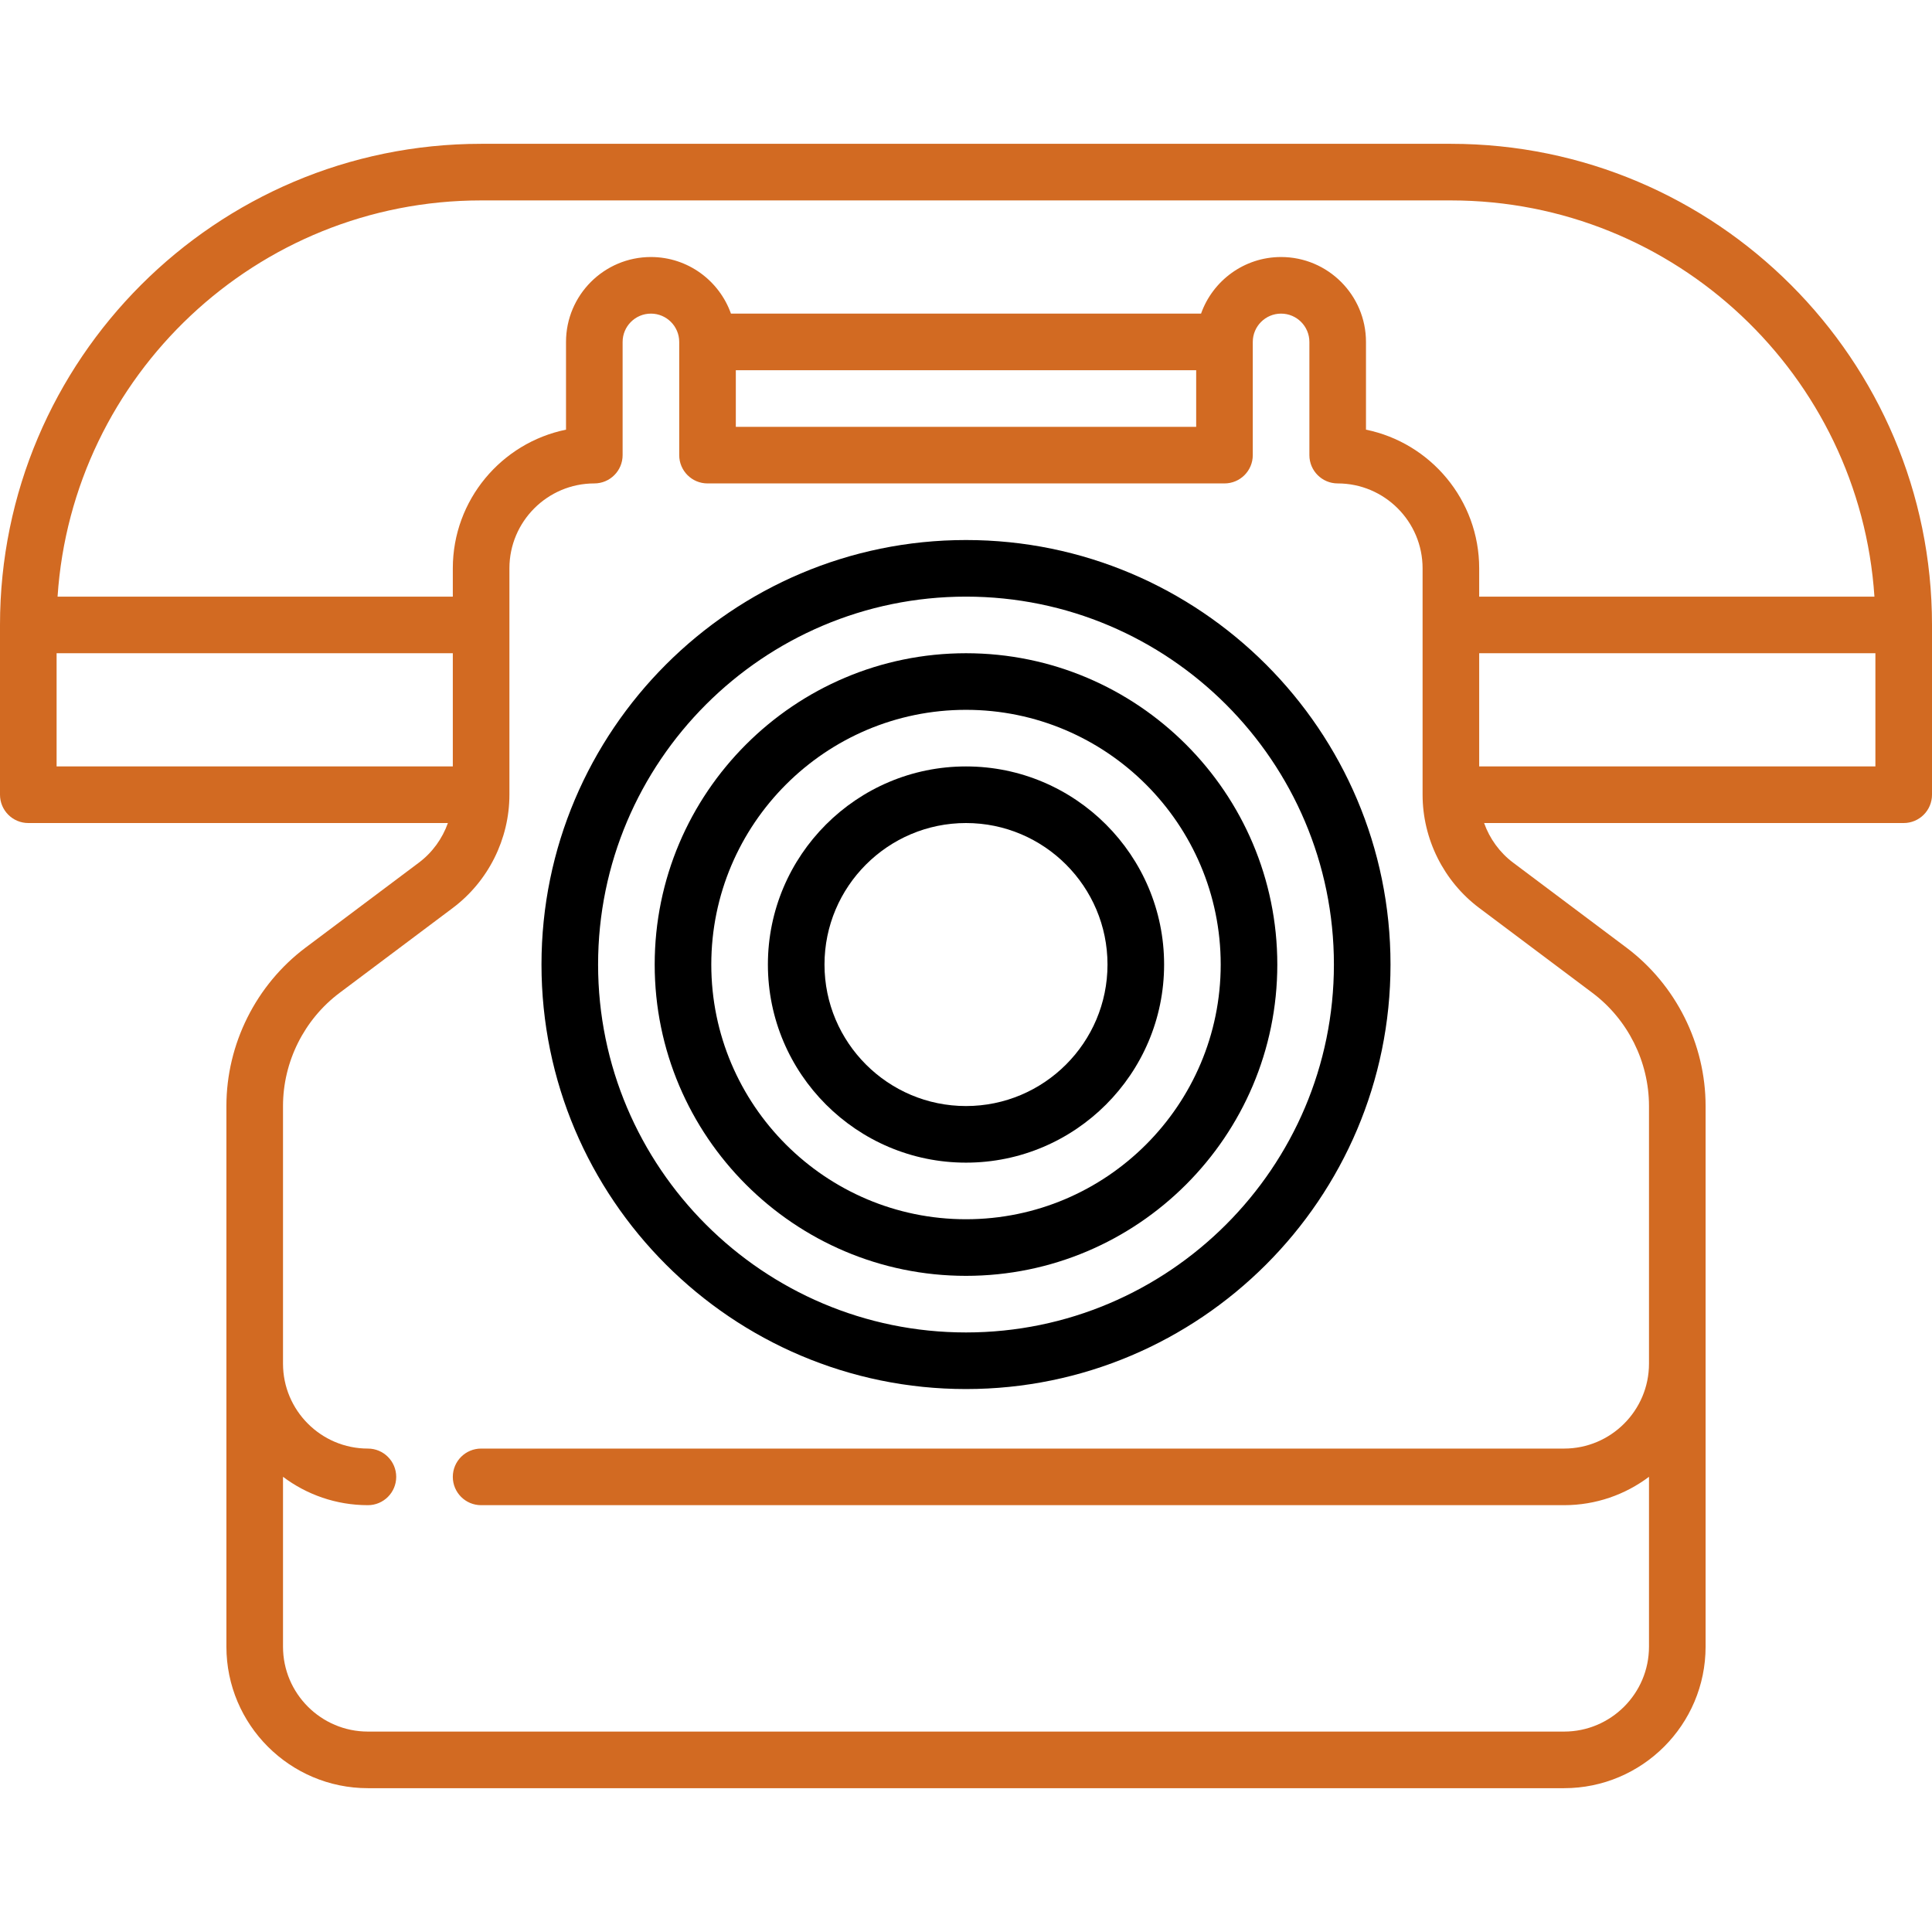
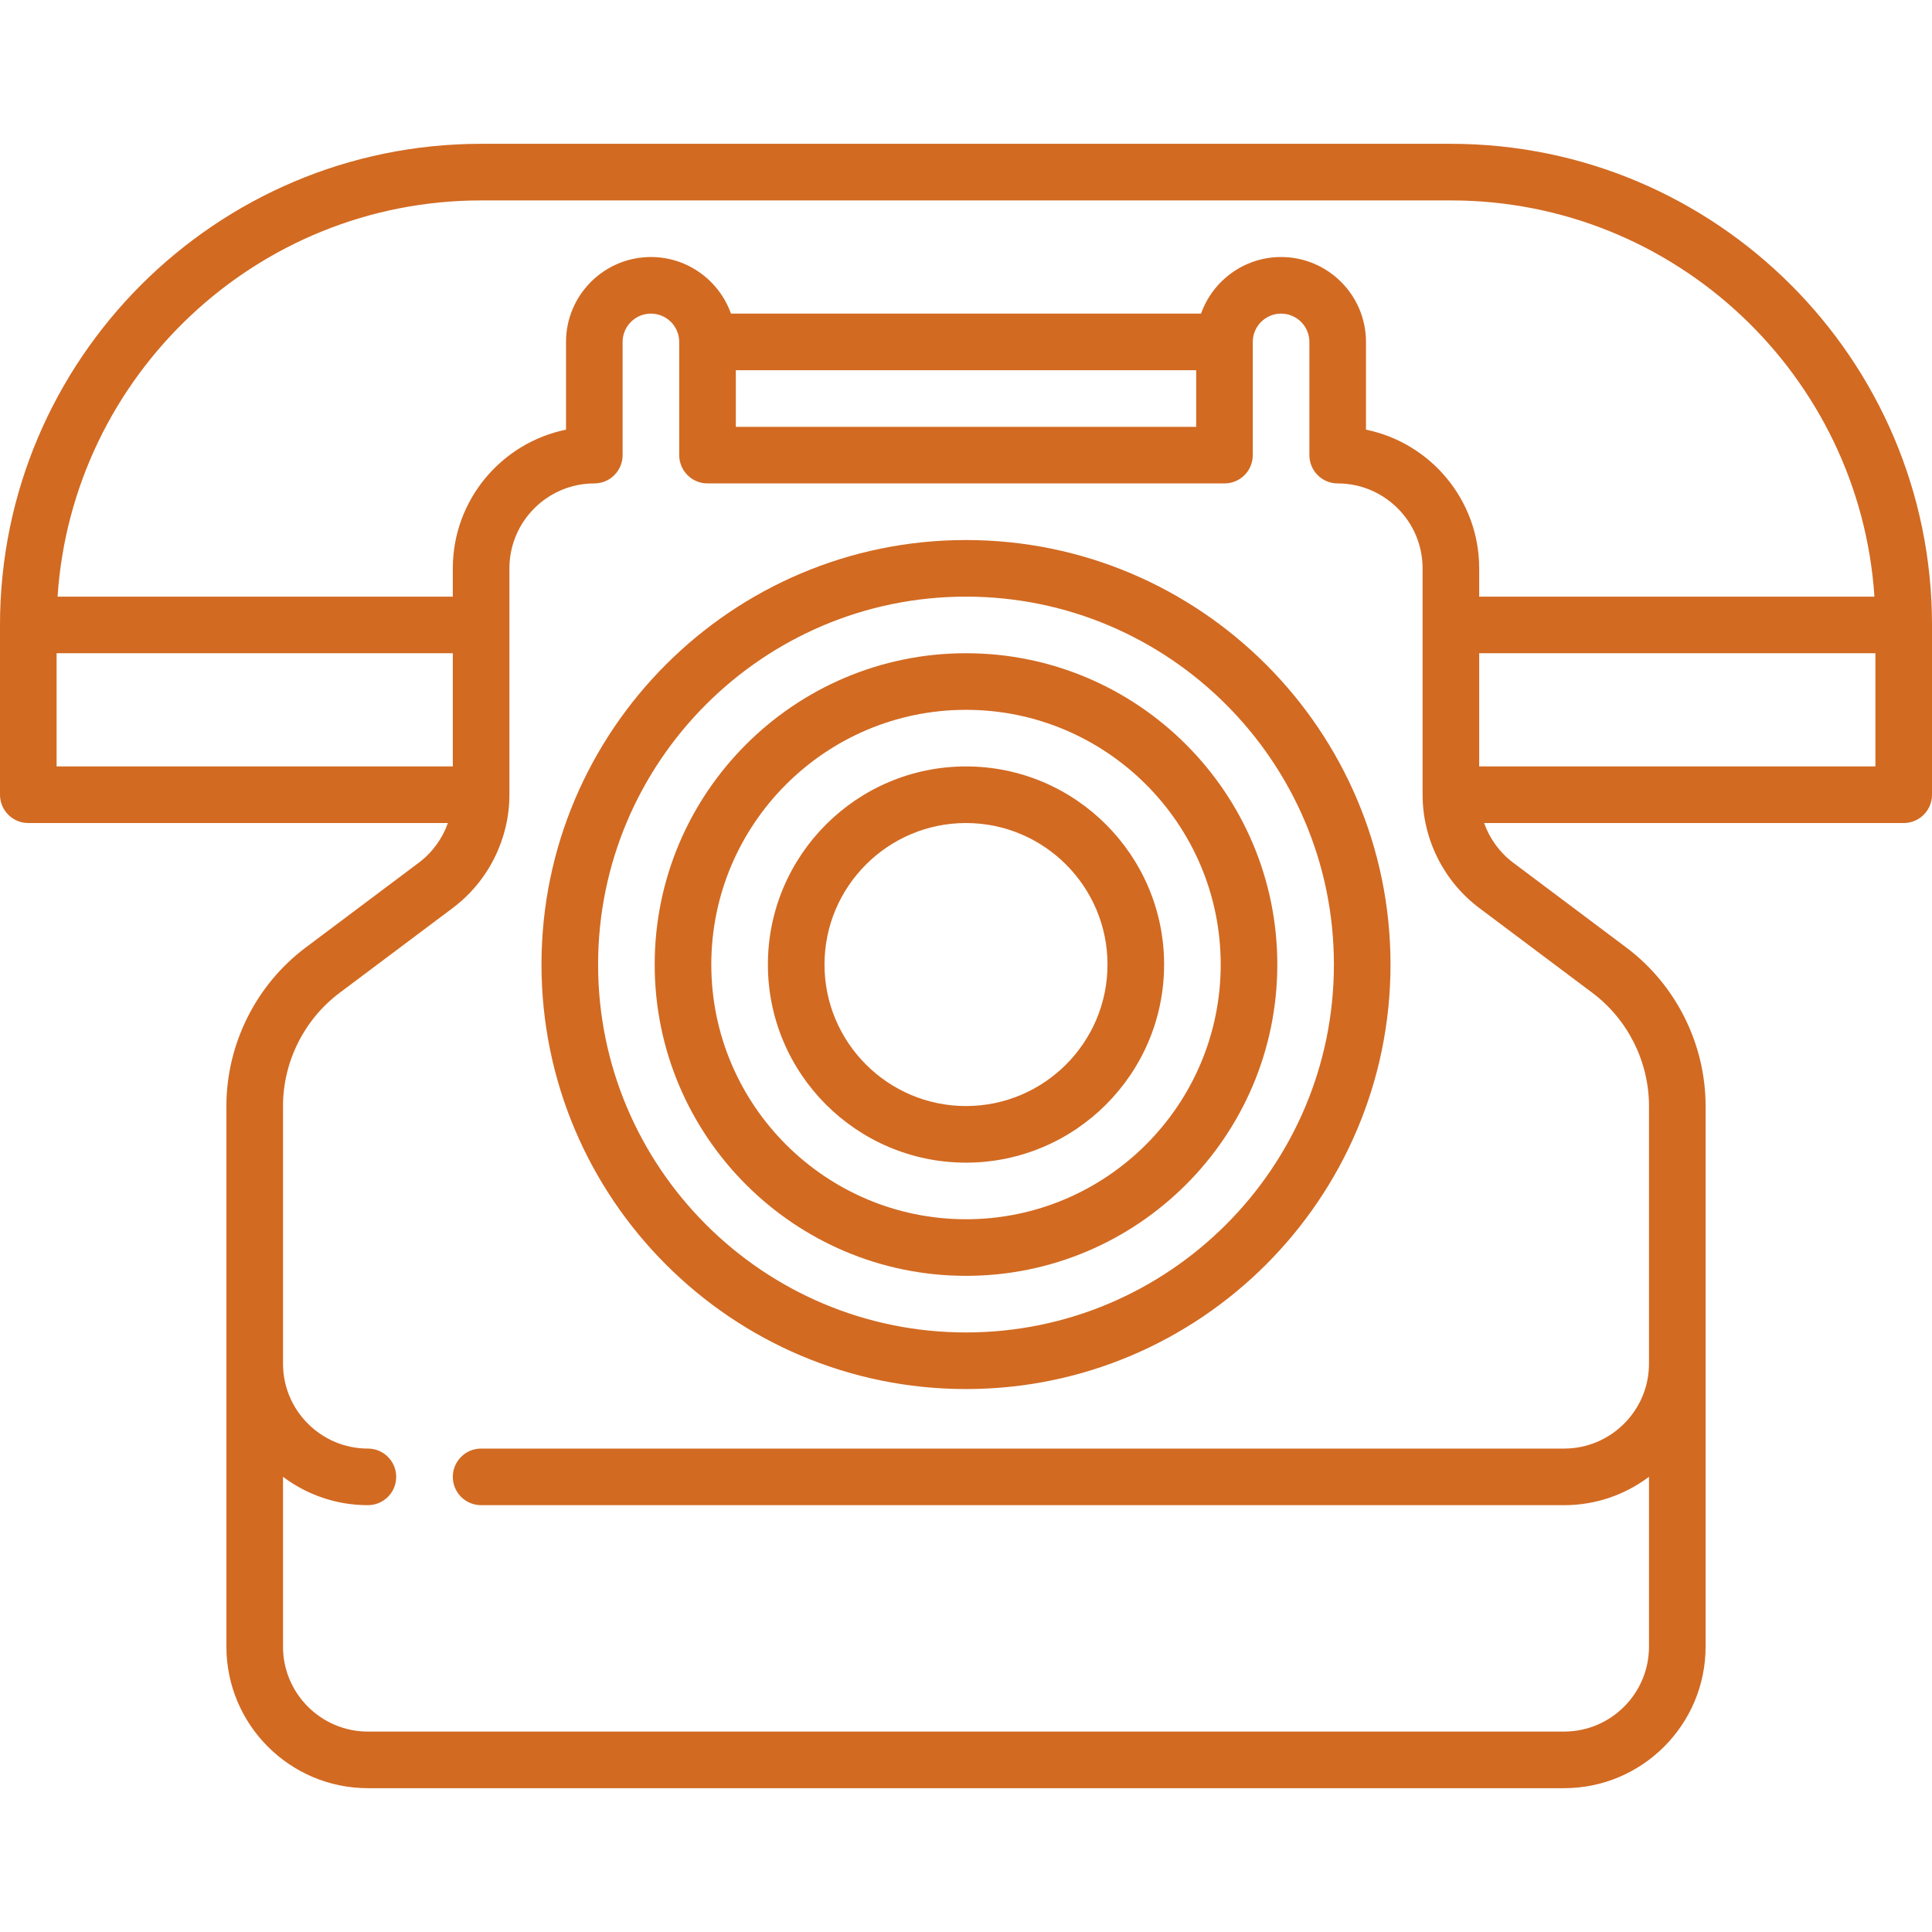
<svg xmlns="http://www.w3.org/2000/svg" id="Capa_1" enable-background="new 0 0 512 512" height="512" viewBox="0 0 512 512" width="512">
  <g>
    <path fill="#d26a22" d="m384.5 38.113h-257c-70.304 0-127.5 57.196-127.5 127.5v45c0 4.142 3.358 7.5 7.5 7.5h111.197c-1.469 4.134-4.124 7.82-7.697 10.5l-30 22.5c-13.149 9.862-21 25.563-21 42v143.274c0 20.678 16.822 37.5 37.5 37.5h317c20.678 0 37.5-16.822 37.5-37.5v-143.274c0-16.437-7.851-32.138-21-42l-30-22.5c-3.572-2.68-6.228-6.366-7.697-10.5h111.197c4.142 0 7.5-3.358 7.5-7.5v-45c0-70.304-57.196-127.5-127.5-127.5zm-257 15h257c59.512 0 108.371 46.451 112.244 105h-104.744v-7.5c0-18.109-12.905-33.262-30-36.747v-23.253c0-12.407-10.093-22.5-22.5-22.5-9.778 0-18.114 6.271-21.21 15h-124.58c-3.096-8.729-11.432-15-21.21-15-12.407 0-22.5 10.093-22.5 22.5v23.253c-17.095 3.485-30 18.637-30 36.747v7.5h-104.744c3.873-58.549 52.732-105 112.244-105zm67.5 45h122v15h-122zm-180 75h105v30h-105zm407 90c9.393 7.044 15 18.259 15 30v68.274c0 12.407-10.093 22.5-22.5 22.5h-287c-4.142 0-7.5 3.358-7.5 7.5s3.358 7.5 7.5 7.5h287c8.436 0 16.228-2.801 22.5-7.52v45.02c0 12.407-10.093 22.5-22.5 22.5h-317c-12.407 0-22.5-10.093-22.5-22.5v-45.02c6.272 4.719 14.064 7.52 22.5 7.52 4.142 0 7.5-3.358 7.5-7.5s-3.358-7.5-7.5-7.5c-12.407 0-22.5-10.093-22.5-22.5v-68.274c0-11.74 5.607-22.956 15-30l30-22.5c9.393-7.045 15-18.26 15-30v-60c0-12.407 10.093-22.5 22.5-22.5 4.142 0 7.5-3.358 7.5-7.5v-30c0-4.136 3.364-7.5 7.5-7.5s7.5 3.364 7.5 7.5v30c0 4.142 3.358 7.5 7.5 7.5h137c4.142 0 7.5-3.358 7.5-7.5v-30c0-4.136 3.364-7.5 7.5-7.5s7.5 3.364 7.5 7.5v30c0 4.142 3.358 7.5 7.5 7.5 12.407 0 22.5 10.093 22.5 22.5v60c0 11.74 5.607 22.955 15 30zm-30-60v-30h105v30z" />
-     <path d="m256 143.113c-62.033 0-112.5 50.467-112.5 112.5s50.467 112.5 112.5 112.5 112.5-50.467 112.5-112.5-50.467-112.5-112.5-112.5zm0 210c-53.762 0-97.5-43.738-97.5-97.5s43.738-97.5 97.5-97.5 97.5 43.738 97.5 97.5-43.738 97.5-97.5 97.5z" />
-     <path d="m256 203.113c-28.949 0-52.5 23.551-52.5 52.5s23.551 52.5 52.5 52.5 52.5-23.551 52.5-52.5-23.551-52.5-52.5-52.5zm0 90c-20.678 0-37.5-16.822-37.5-37.5s16.822-37.5 37.5-37.5 37.5 16.822 37.5 37.5-16.822 37.5-37.5 37.5z" />
-     <path d="m256 173.113c-45.491 0-82.5 37.009-82.5 82.5s37.009 82.5 82.5 82.5 82.5-37.009 82.5-82.5-37.009-82.5-82.5-82.5zm0 150c-37.22 0-67.5-30.28-67.5-67.5s30.28-67.5 67.5-67.5 67.5 30.28 67.5 67.5-30.28 67.5-67.5 67.5z" />
+     <path fill="#d26a22" d="m256 143.113c-62.033 0-112.5 50.467-112.5 112.5s50.467 112.5 112.5 112.5 112.5-50.467 112.5-112.5-50.467-112.5-112.5-112.5zm0 210c-53.762 0-97.5-43.738-97.5-97.5s43.738-97.5 97.5-97.5 97.5 43.738 97.5 97.5-43.738 97.5-97.5 97.5z" />
+     <path fill="#d26a22" d="m256 203.113c-28.949 0-52.5 23.551-52.5 52.5s23.551 52.5 52.5 52.5 52.5-23.551 52.5-52.5-23.551-52.5-52.5-52.5zm0 90c-20.678 0-37.5-16.822-37.5-37.5s16.822-37.5 37.5-37.5 37.5 16.822 37.5 37.5-16.822 37.5-37.5 37.5z" />
+     <path fill="#d26a22" d="m256 173.113c-45.491 0-82.5 37.009-82.5 82.5s37.009 82.5 82.5 82.5 82.5-37.009 82.5-82.5-37.009-82.5-82.5-82.5zm0 150c-37.22 0-67.5-30.28-67.5-67.5s30.28-67.5 67.5-67.5 67.5 30.28 67.5 67.5-30.28 67.5-67.5 67.5z" />
  </g>
</svg>
